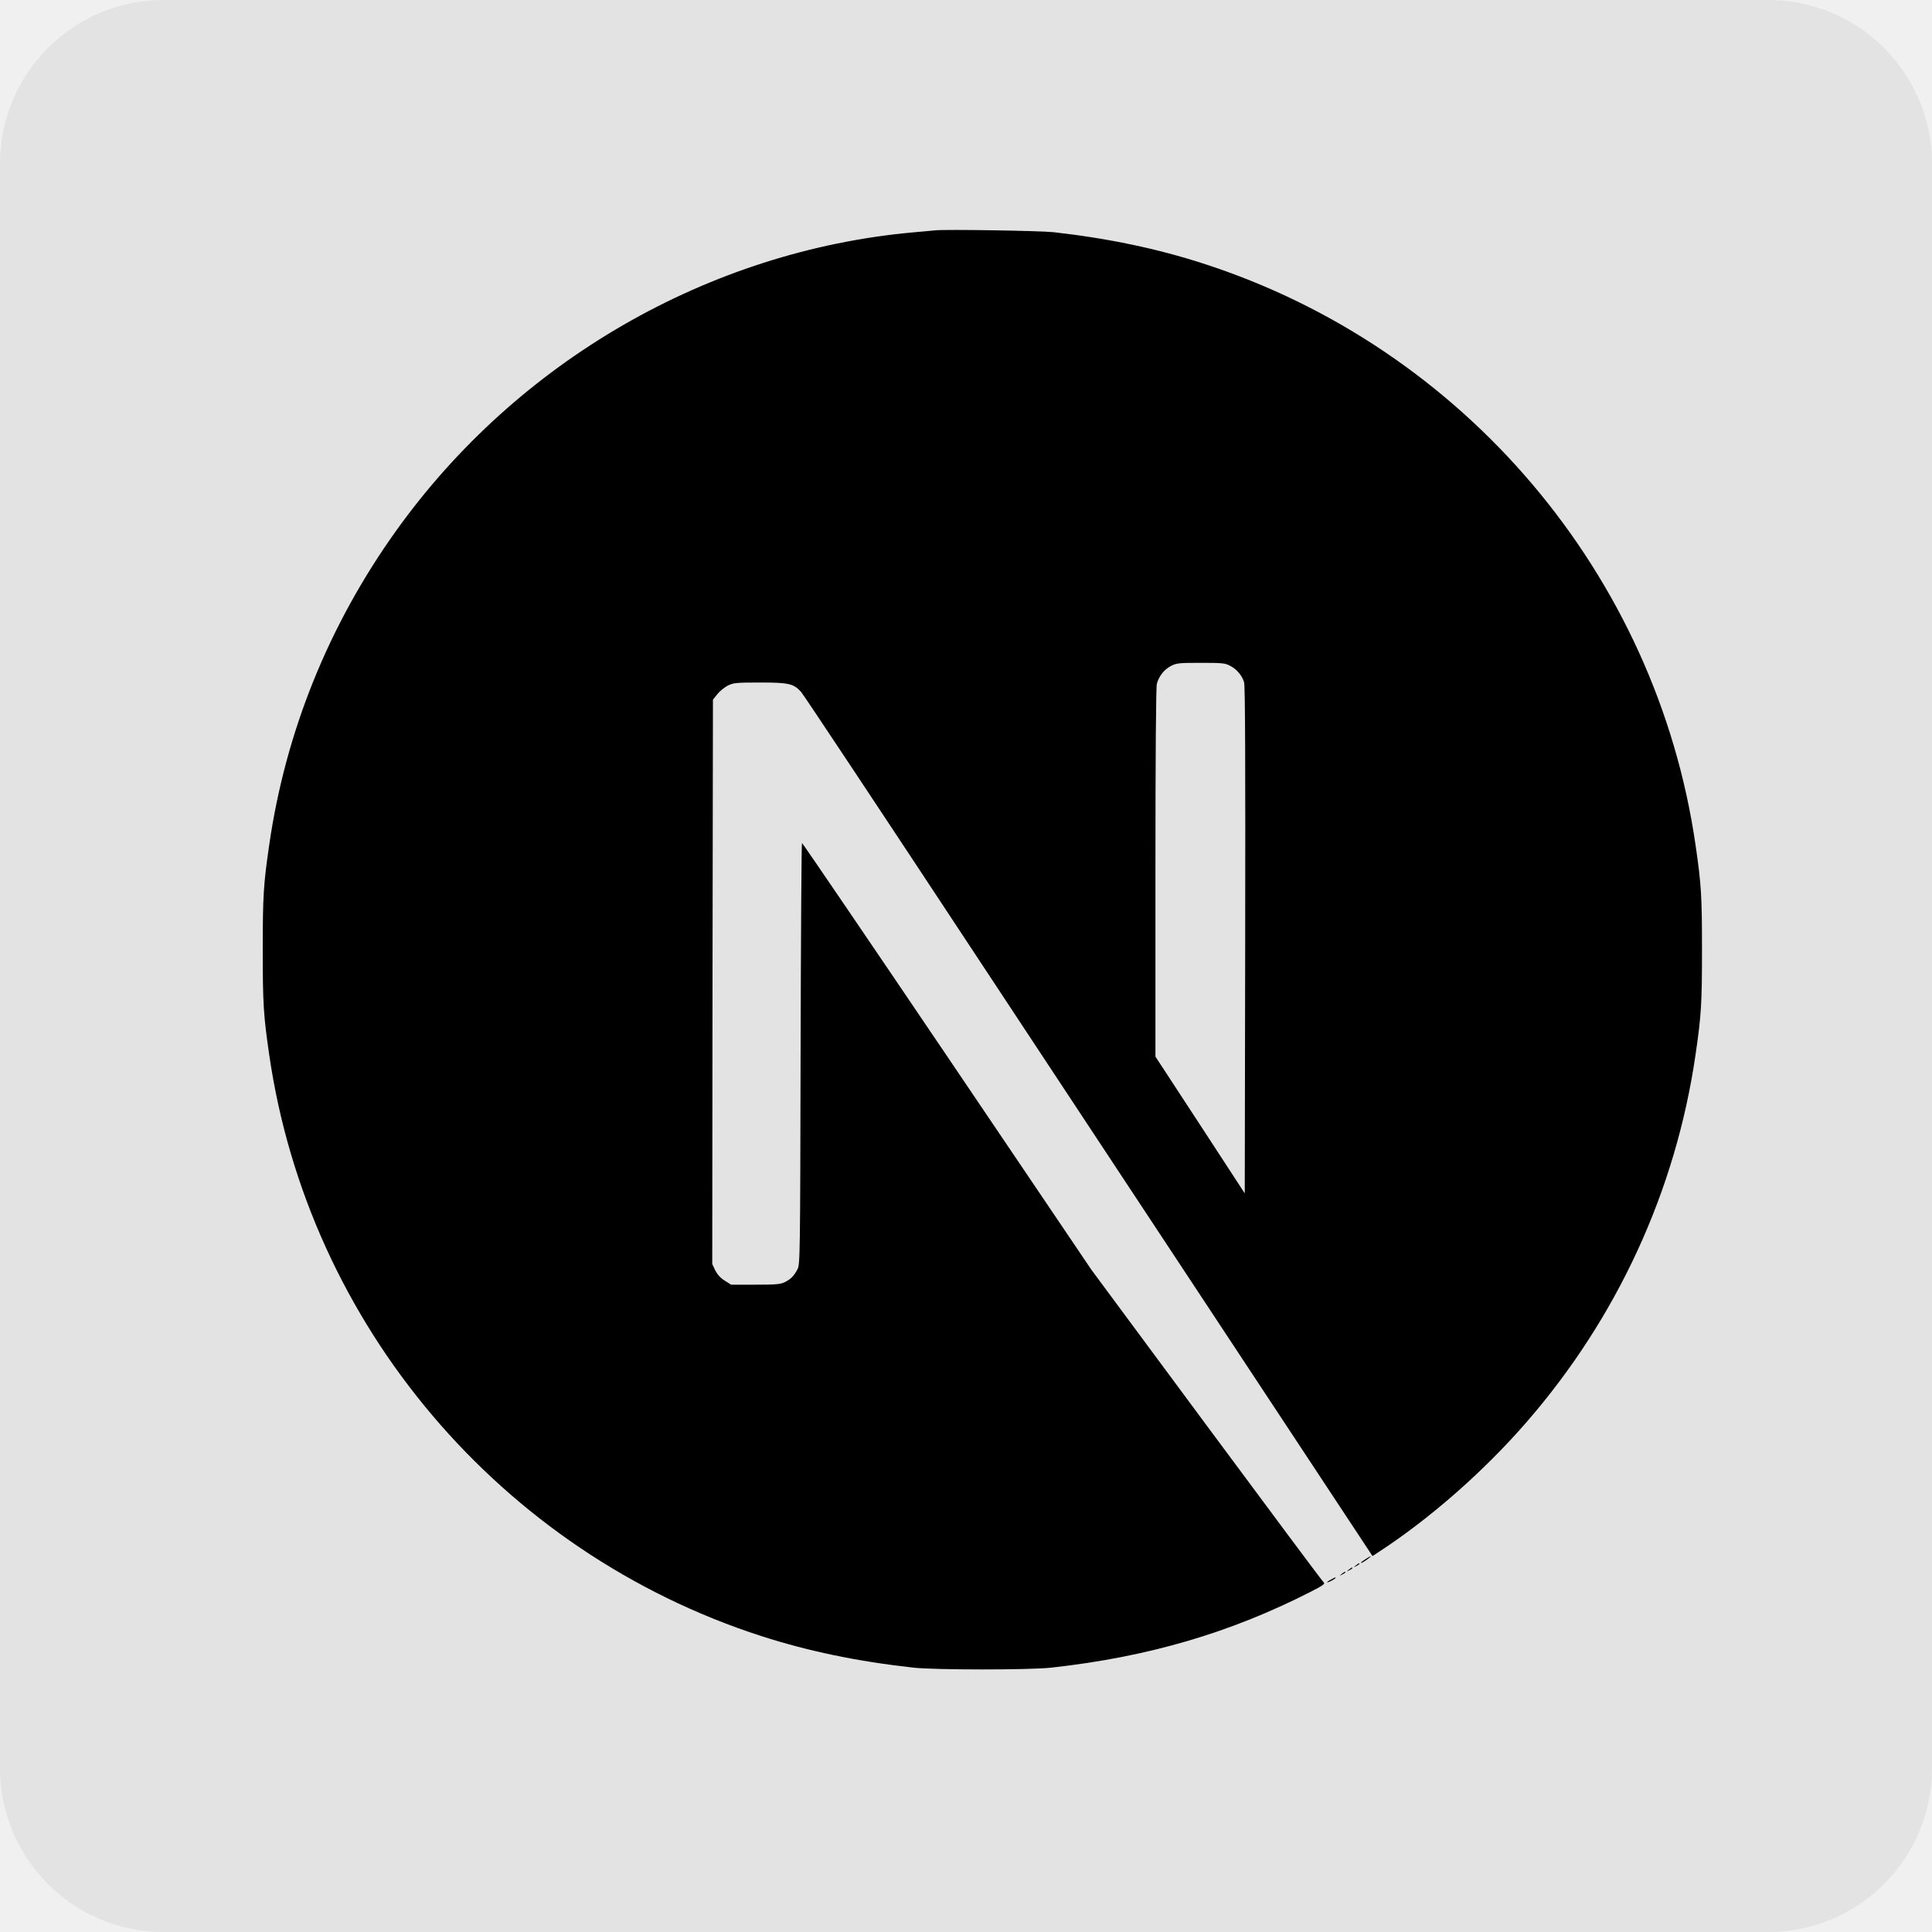
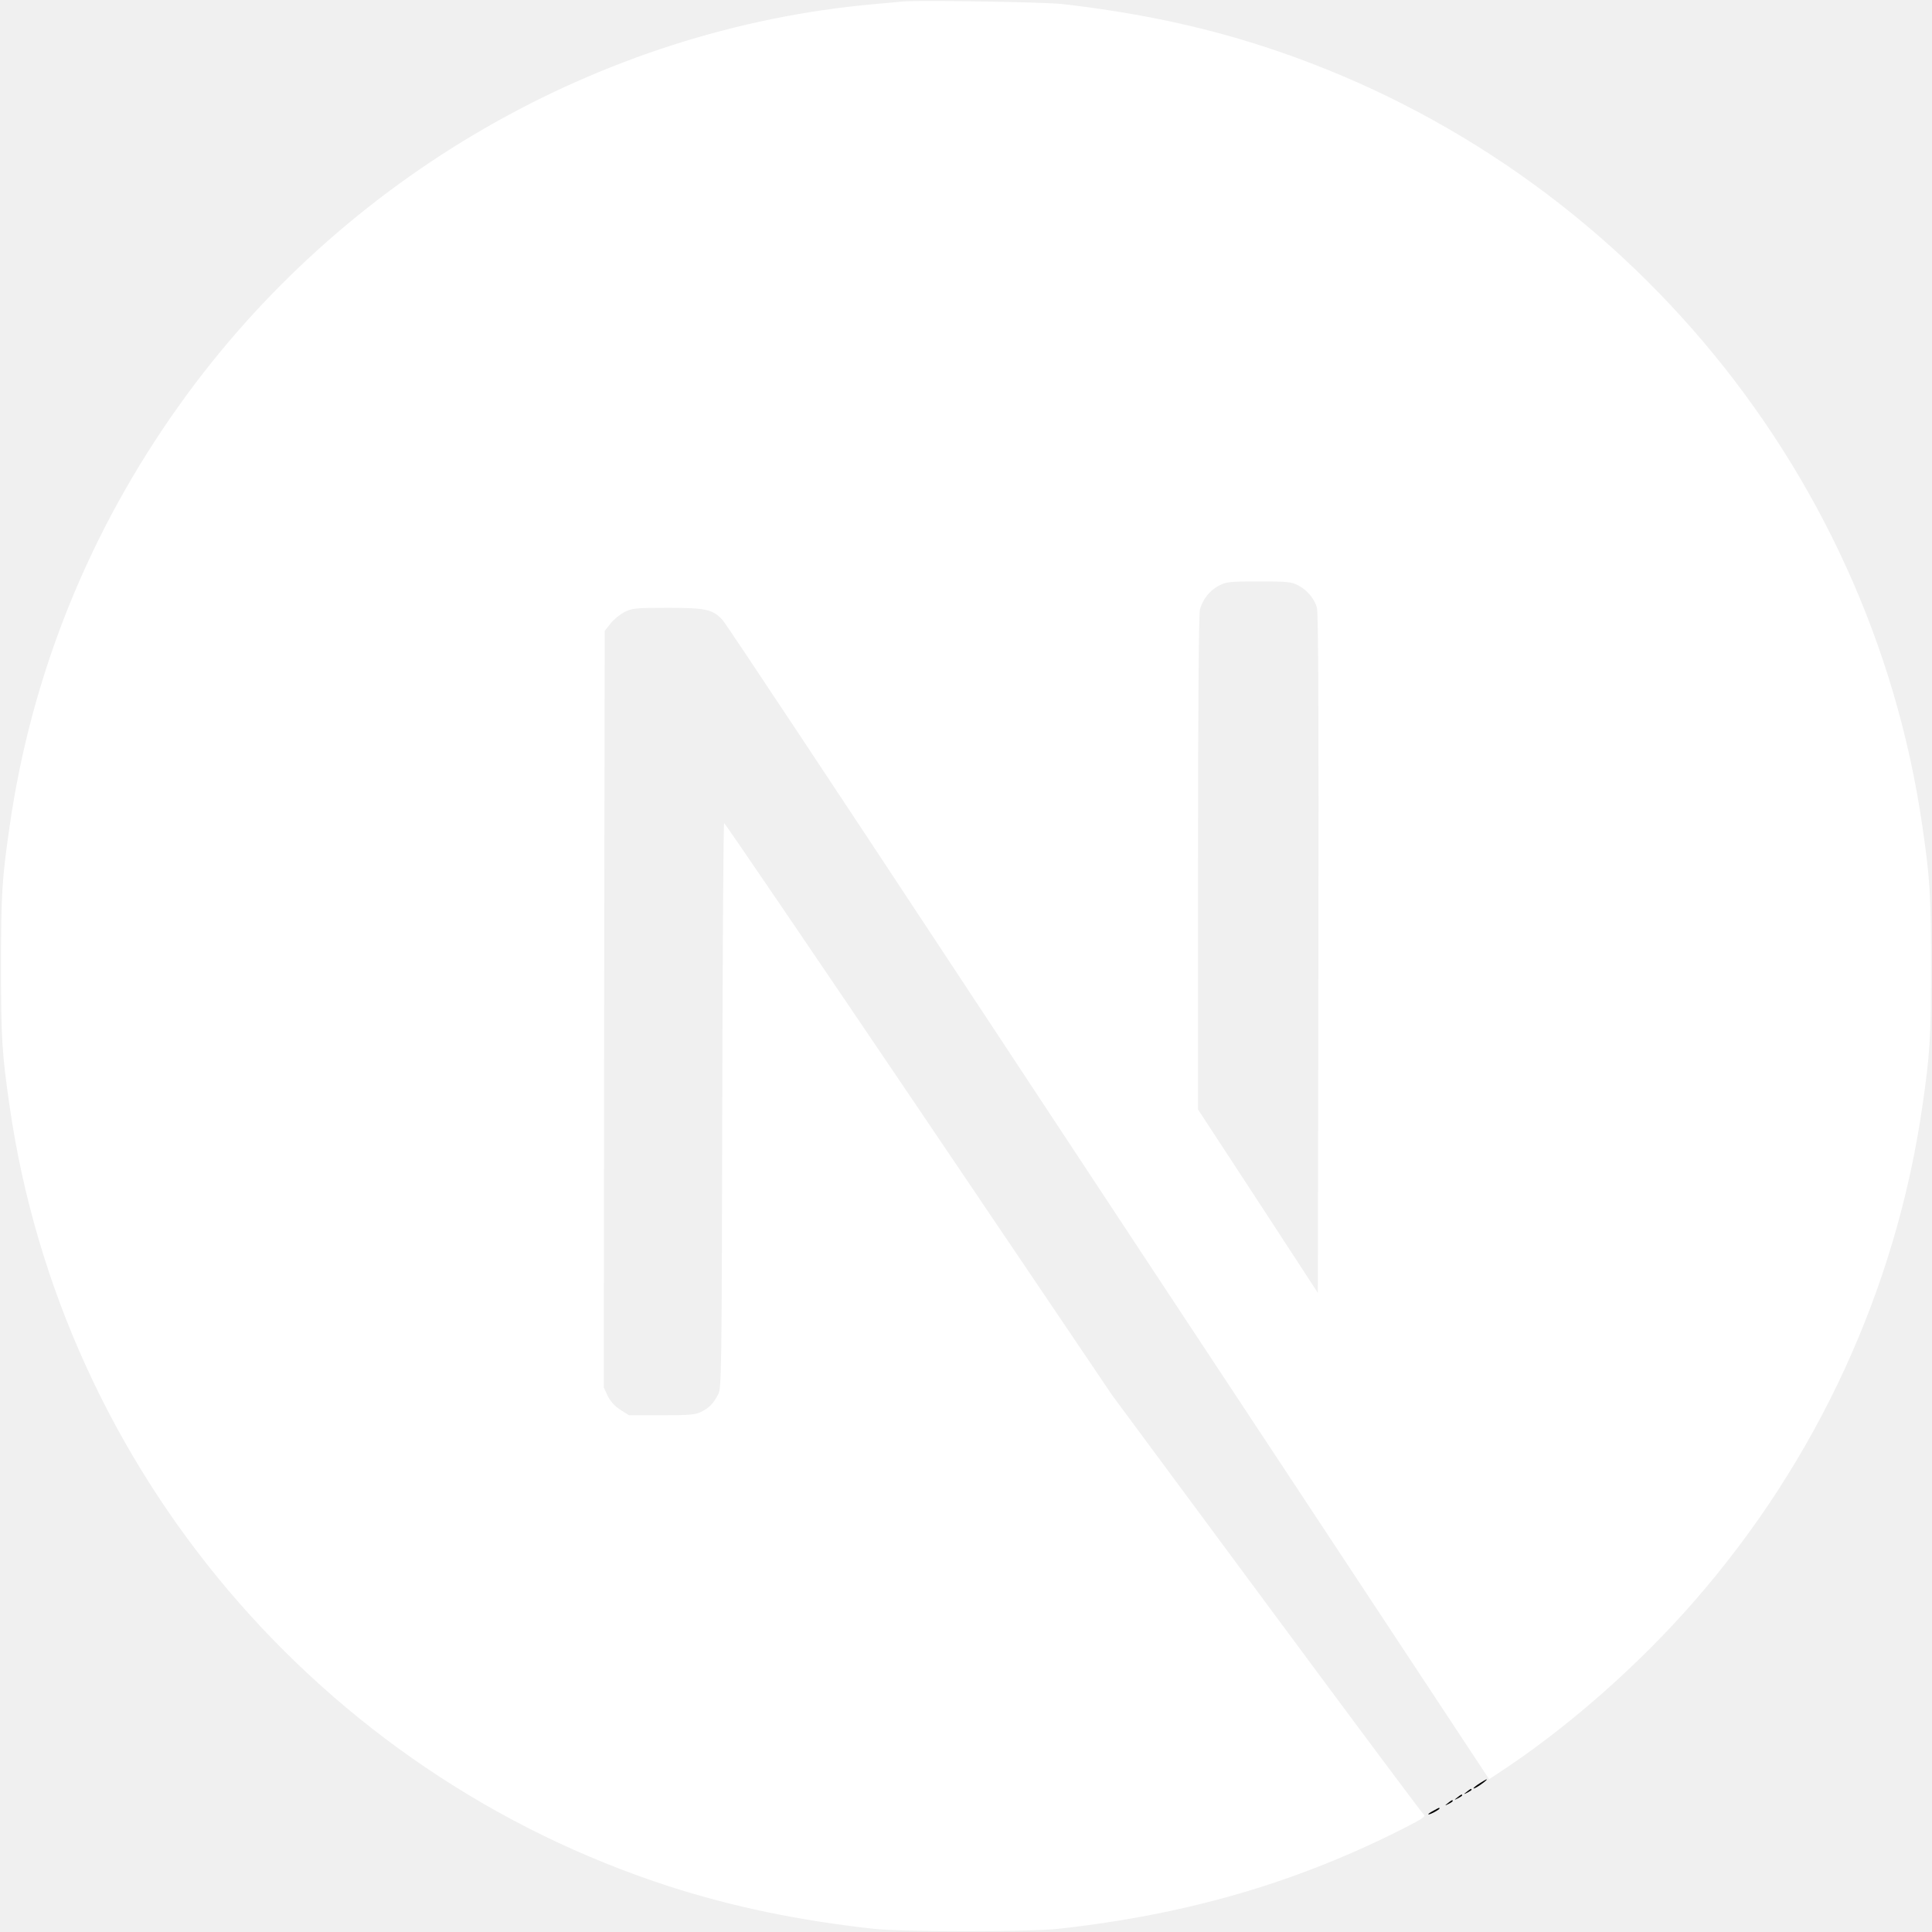
- <svg xmlns="http://www.w3.org/2000/svg" width="59" height="59" viewBox="0 0 59 59" fill="none">
-   <rect width="59" height="59" rx="5" fill="#E3E3E3" />
-   <g clip-path="url(#clip0_1253_81)">
-     <path d="M28.561 7.034C28.466 7.043 28.166 7.073 27.895 7.095C21.652 7.657 15.805 11.026 12.101 16.203C10.039 19.082 8.72 22.347 8.221 25.806C8.045 27.013 8.024 27.369 8.024 29.006C8.024 30.643 8.045 31 8.221 32.207C9.416 40.461 15.289 47.395 23.255 49.965C24.681 50.424 26.185 50.738 27.895 50.927C28.561 51 31.439 51 32.105 50.927C35.057 50.6 37.557 49.87 40.024 48.611C40.402 48.418 40.475 48.366 40.423 48.323C40.389 48.297 38.778 46.136 36.844 43.524L33.33 38.777L28.926 32.259C26.503 28.676 24.509 25.745 24.492 25.745C24.475 25.741 24.458 28.637 24.449 32.173C24.436 38.364 24.432 38.613 24.355 38.759C24.243 38.97 24.157 39.056 23.976 39.15C23.839 39.219 23.719 39.232 23.07 39.232H22.327L22.129 39.107C22 39.026 21.905 38.918 21.841 38.794L21.751 38.6L21.759 29.986L21.772 21.367L21.905 21.2C21.974 21.11 22.12 20.994 22.224 20.938C22.4 20.852 22.468 20.843 23.212 20.843C24.088 20.843 24.234 20.878 24.462 21.127C24.526 21.195 26.911 24.787 29.764 29.114C32.617 33.44 36.518 39.348 38.434 42.248L41.914 47.52L42.09 47.404C43.65 46.39 45.3 44.946 46.606 43.443C49.386 40.25 51.177 36.358 51.779 32.207C51.955 31 51.976 30.643 51.976 29.006C51.976 27.369 51.955 27.013 51.779 25.806C50.584 17.552 44.711 10.618 36.745 8.048C35.34 7.593 33.845 7.279 32.17 7.09C31.757 7.047 28.917 7 28.561 7.034ZM37.557 20.328C37.764 20.431 37.931 20.628 37.992 20.835C38.026 20.946 38.034 23.335 38.026 28.719L38.013 36.444L36.651 34.355L35.285 32.267V26.652C35.285 23.021 35.302 20.981 35.328 20.882C35.396 20.641 35.547 20.452 35.753 20.34C35.929 20.25 35.994 20.242 36.668 20.242C37.304 20.242 37.416 20.25 37.557 20.328Z" fill="black" />
-     <path d="M41.699 47.614C41.549 47.709 41.502 47.773 41.635 47.7C41.729 47.645 41.884 47.529 41.858 47.524C41.845 47.524 41.772 47.567 41.699 47.614ZM41.403 47.808C41.325 47.868 41.325 47.872 41.42 47.825C41.471 47.799 41.514 47.769 41.514 47.761C41.514 47.726 41.493 47.735 41.403 47.808ZM41.188 47.937C41.111 47.997 41.111 48.001 41.205 47.954C41.257 47.928 41.3 47.898 41.3 47.889C41.3 47.855 41.278 47.864 41.188 47.937ZM40.973 48.066C40.896 48.126 40.896 48.13 40.99 48.083C41.042 48.057 41.085 48.027 41.085 48.018C41.085 47.984 41.063 47.992 40.973 48.066ZM40.647 48.237C40.483 48.323 40.492 48.358 40.655 48.276C40.728 48.237 40.784 48.199 40.784 48.19C40.784 48.16 40.78 48.164 40.647 48.237Z" fill="black" />
+ <svg xmlns="http://www.w3.org/2000/svg" width="44" height="44" viewBox="0 0 44 44" fill="none">
+   <g clip-path="url(#clip0_3403_516)">
+     <path d="M20.561 0.034C20.466 0.043 20.165 0.073 19.895 0.095C13.652 0.657 7.804 4.026 4.101 9.203C2.038 12.082 0.719 15.347 0.221 18.806C0.045 20.013 0.023 20.369 0.023 22.006C0.023 23.643 0.045 24 0.221 25.207C1.415 33.461 7.289 40.395 15.254 42.965C16.681 43.424 18.185 43.738 19.895 43.927C20.561 44 23.439 44 24.105 43.927C27.057 43.6 29.557 42.87 32.023 41.611C32.401 41.418 32.475 41.366 32.423 41.323C32.389 41.298 30.777 39.136 28.844 36.524L25.33 31.777L20.926 25.259C18.503 21.676 16.509 18.745 16.492 18.745C16.475 18.741 16.457 21.637 16.449 25.173C16.436 31.364 16.432 31.613 16.354 31.759C16.243 31.97 16.157 32.056 15.976 32.15C15.839 32.219 15.718 32.232 15.07 32.232H14.326L14.129 32.107C14 32.026 13.905 31.918 13.841 31.794L13.751 31.601L13.759 22.986L13.772 14.367L13.905 14.2C13.974 14.11 14.12 13.994 14.223 13.938C14.399 13.852 14.468 13.843 15.211 13.843C16.088 13.843 16.234 13.878 16.462 14.127C16.526 14.195 18.911 17.787 21.764 22.114C24.616 26.44 28.517 32.348 30.434 35.248L33.914 40.52L34.09 40.404C35.65 39.39 37.3 37.946 38.606 36.443C41.385 33.25 43.177 29.358 43.779 25.207C43.955 24 43.976 23.643 43.976 22.006C43.976 20.369 43.955 20.013 43.779 18.806C42.584 10.552 36.711 3.618 28.745 1.048C27.34 0.593 25.845 0.279 24.169 0.09C23.757 0.047 20.917 4.09428e-05 20.561 0.034ZM29.557 13.328C29.764 13.431 29.931 13.628 29.991 13.835C30.026 13.946 30.034 16.335 30.026 21.719L30.013 29.444L28.651 27.356L27.284 25.267V19.652C27.284 16.021 27.302 13.981 27.327 13.882C27.396 13.641 27.547 13.452 27.753 13.341C27.929 13.25 27.993 13.242 28.668 13.242C29.304 13.242 29.416 13.25 29.557 13.328Z" fill="white" />
+     <path d="M33.699 40.614C33.549 40.709 33.502 40.773 33.635 40.7C33.729 40.645 33.884 40.529 33.858 40.524C33.845 40.524 33.772 40.567 33.699 40.614ZM33.403 40.808C33.325 40.868 33.325 40.872 33.42 40.825C33.471 40.799 33.514 40.769 33.514 40.761C33.514 40.726 33.493 40.735 33.403 40.808ZM33.188 40.937C33.111 40.997 33.111 41.001 33.205 40.954C33.257 40.928 33.3 40.898 33.3 40.889C33.3 40.855 33.278 40.864 33.188 40.937ZM32.973 41.066C32.896 41.126 32.896 41.13 32.99 41.083C33.042 41.057 33.085 41.027 33.085 41.018C33.085 40.984 33.063 40.992 32.973 41.066ZM32.647 41.237C32.483 41.323 32.492 41.358 32.655 41.276C32.728 41.237 32.784 41.199 32.784 41.19C32.784 41.16 32.78 41.164 32.647 41.237Z" fill="black" />
  </g>
  <defs>
-     <clipPath id="clip0_1253_81">
-       <rect width="44" height="44" fill="white" transform="translate(8 7)" />
+     <clipPath id="clip0_3403_516">
+       <rect width="44" height="44" fill="white" />
    </clipPath>
  </defs>
</svg>
